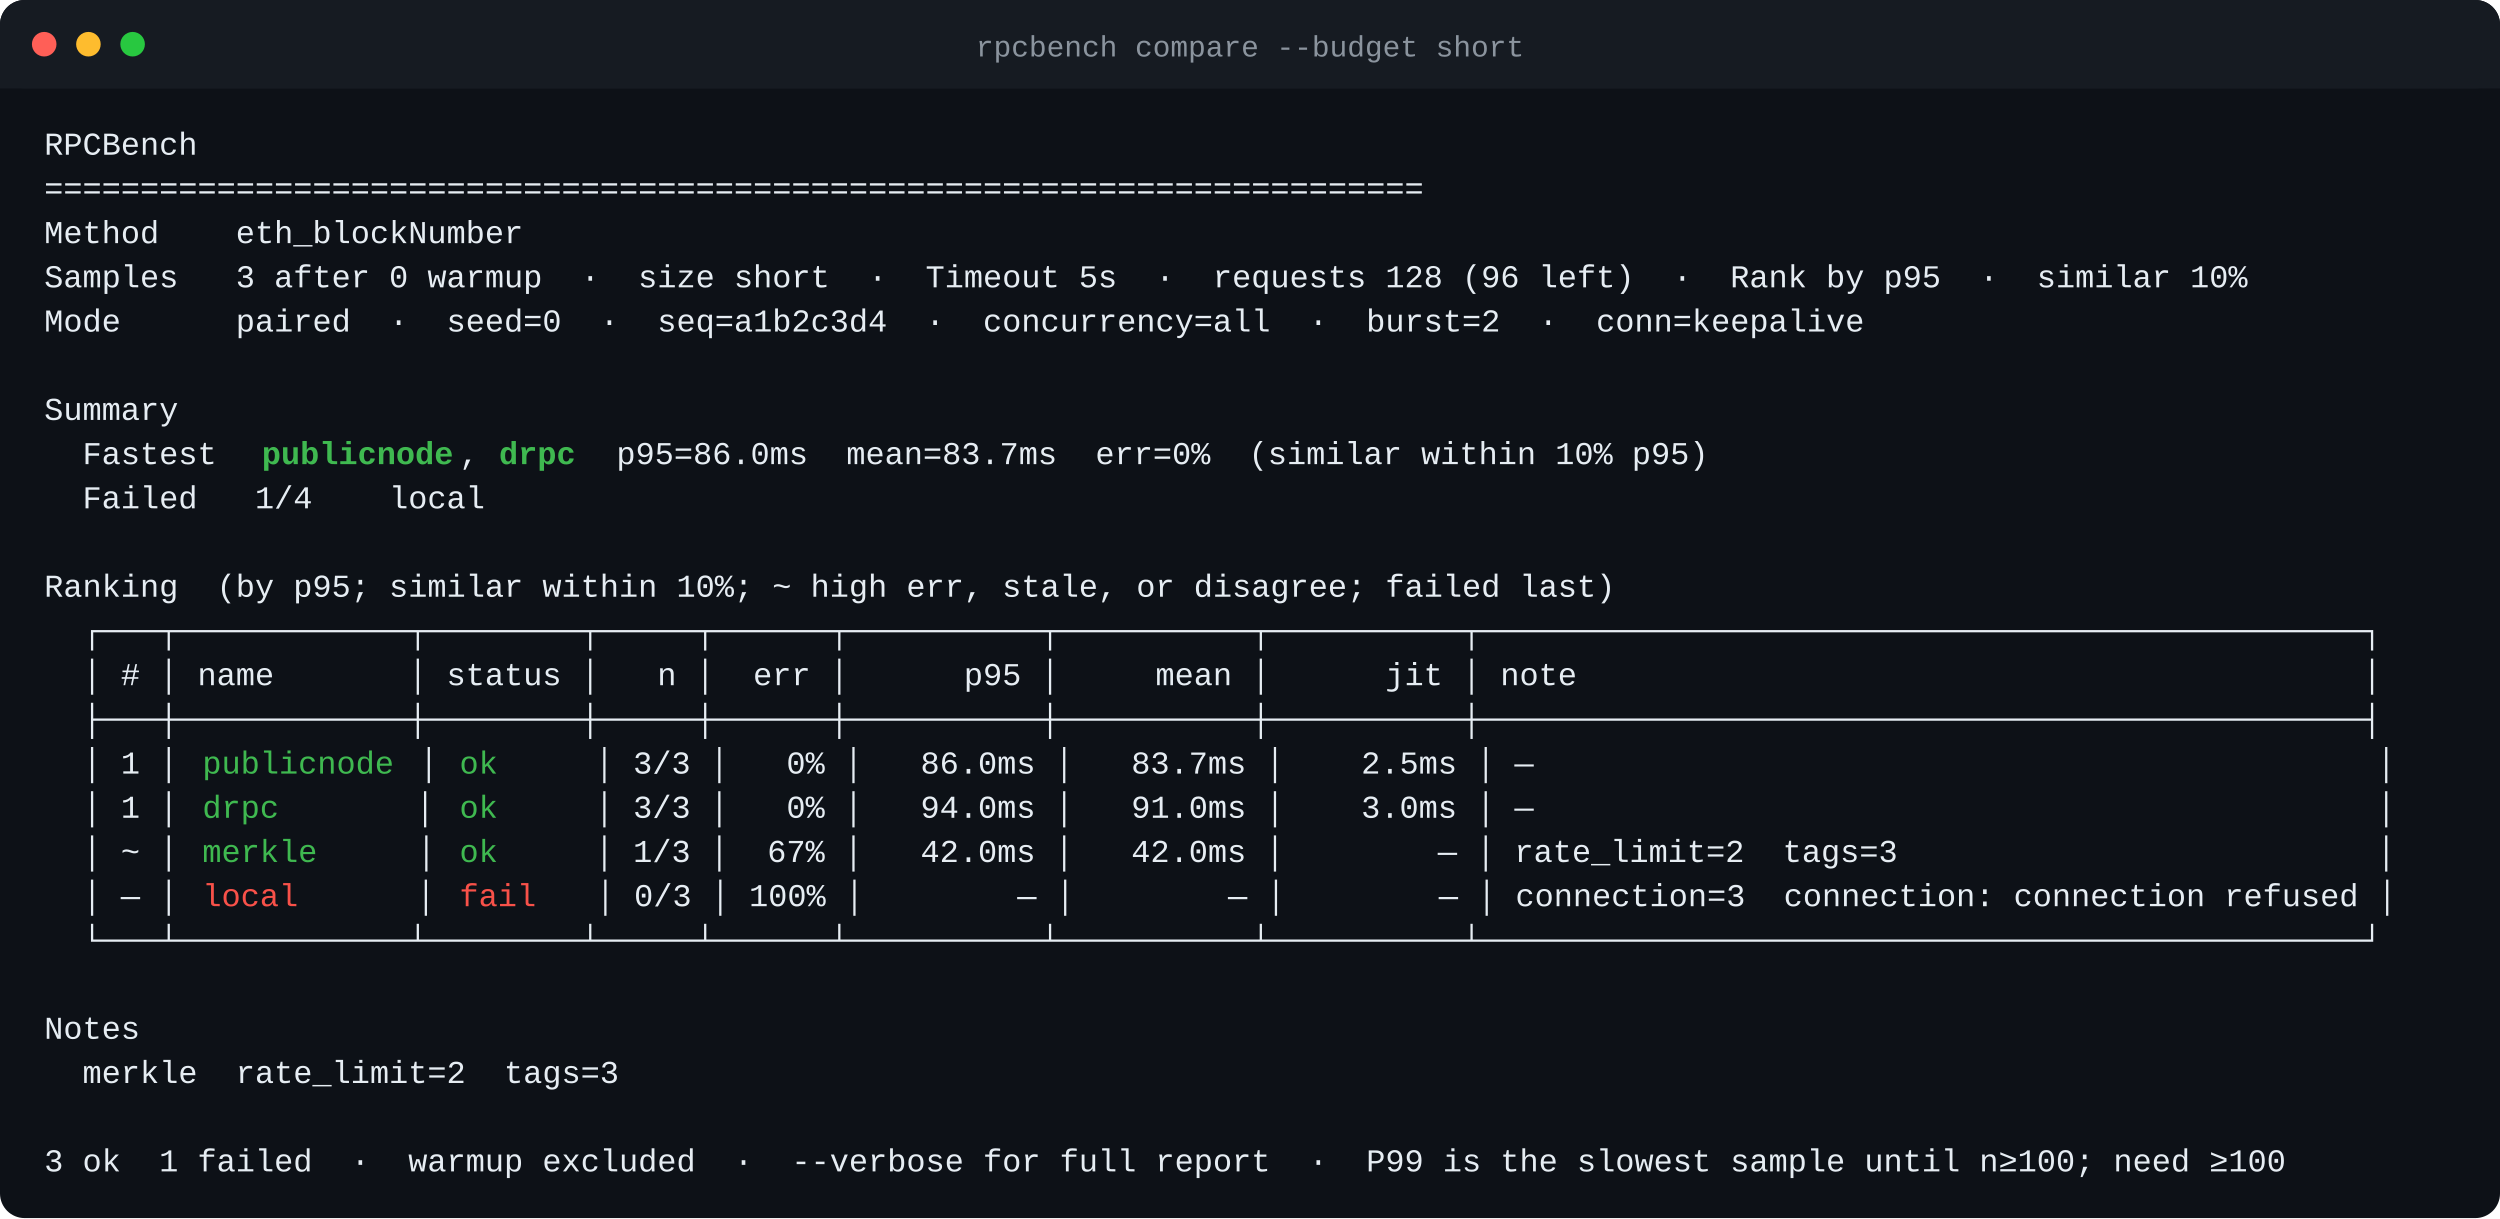
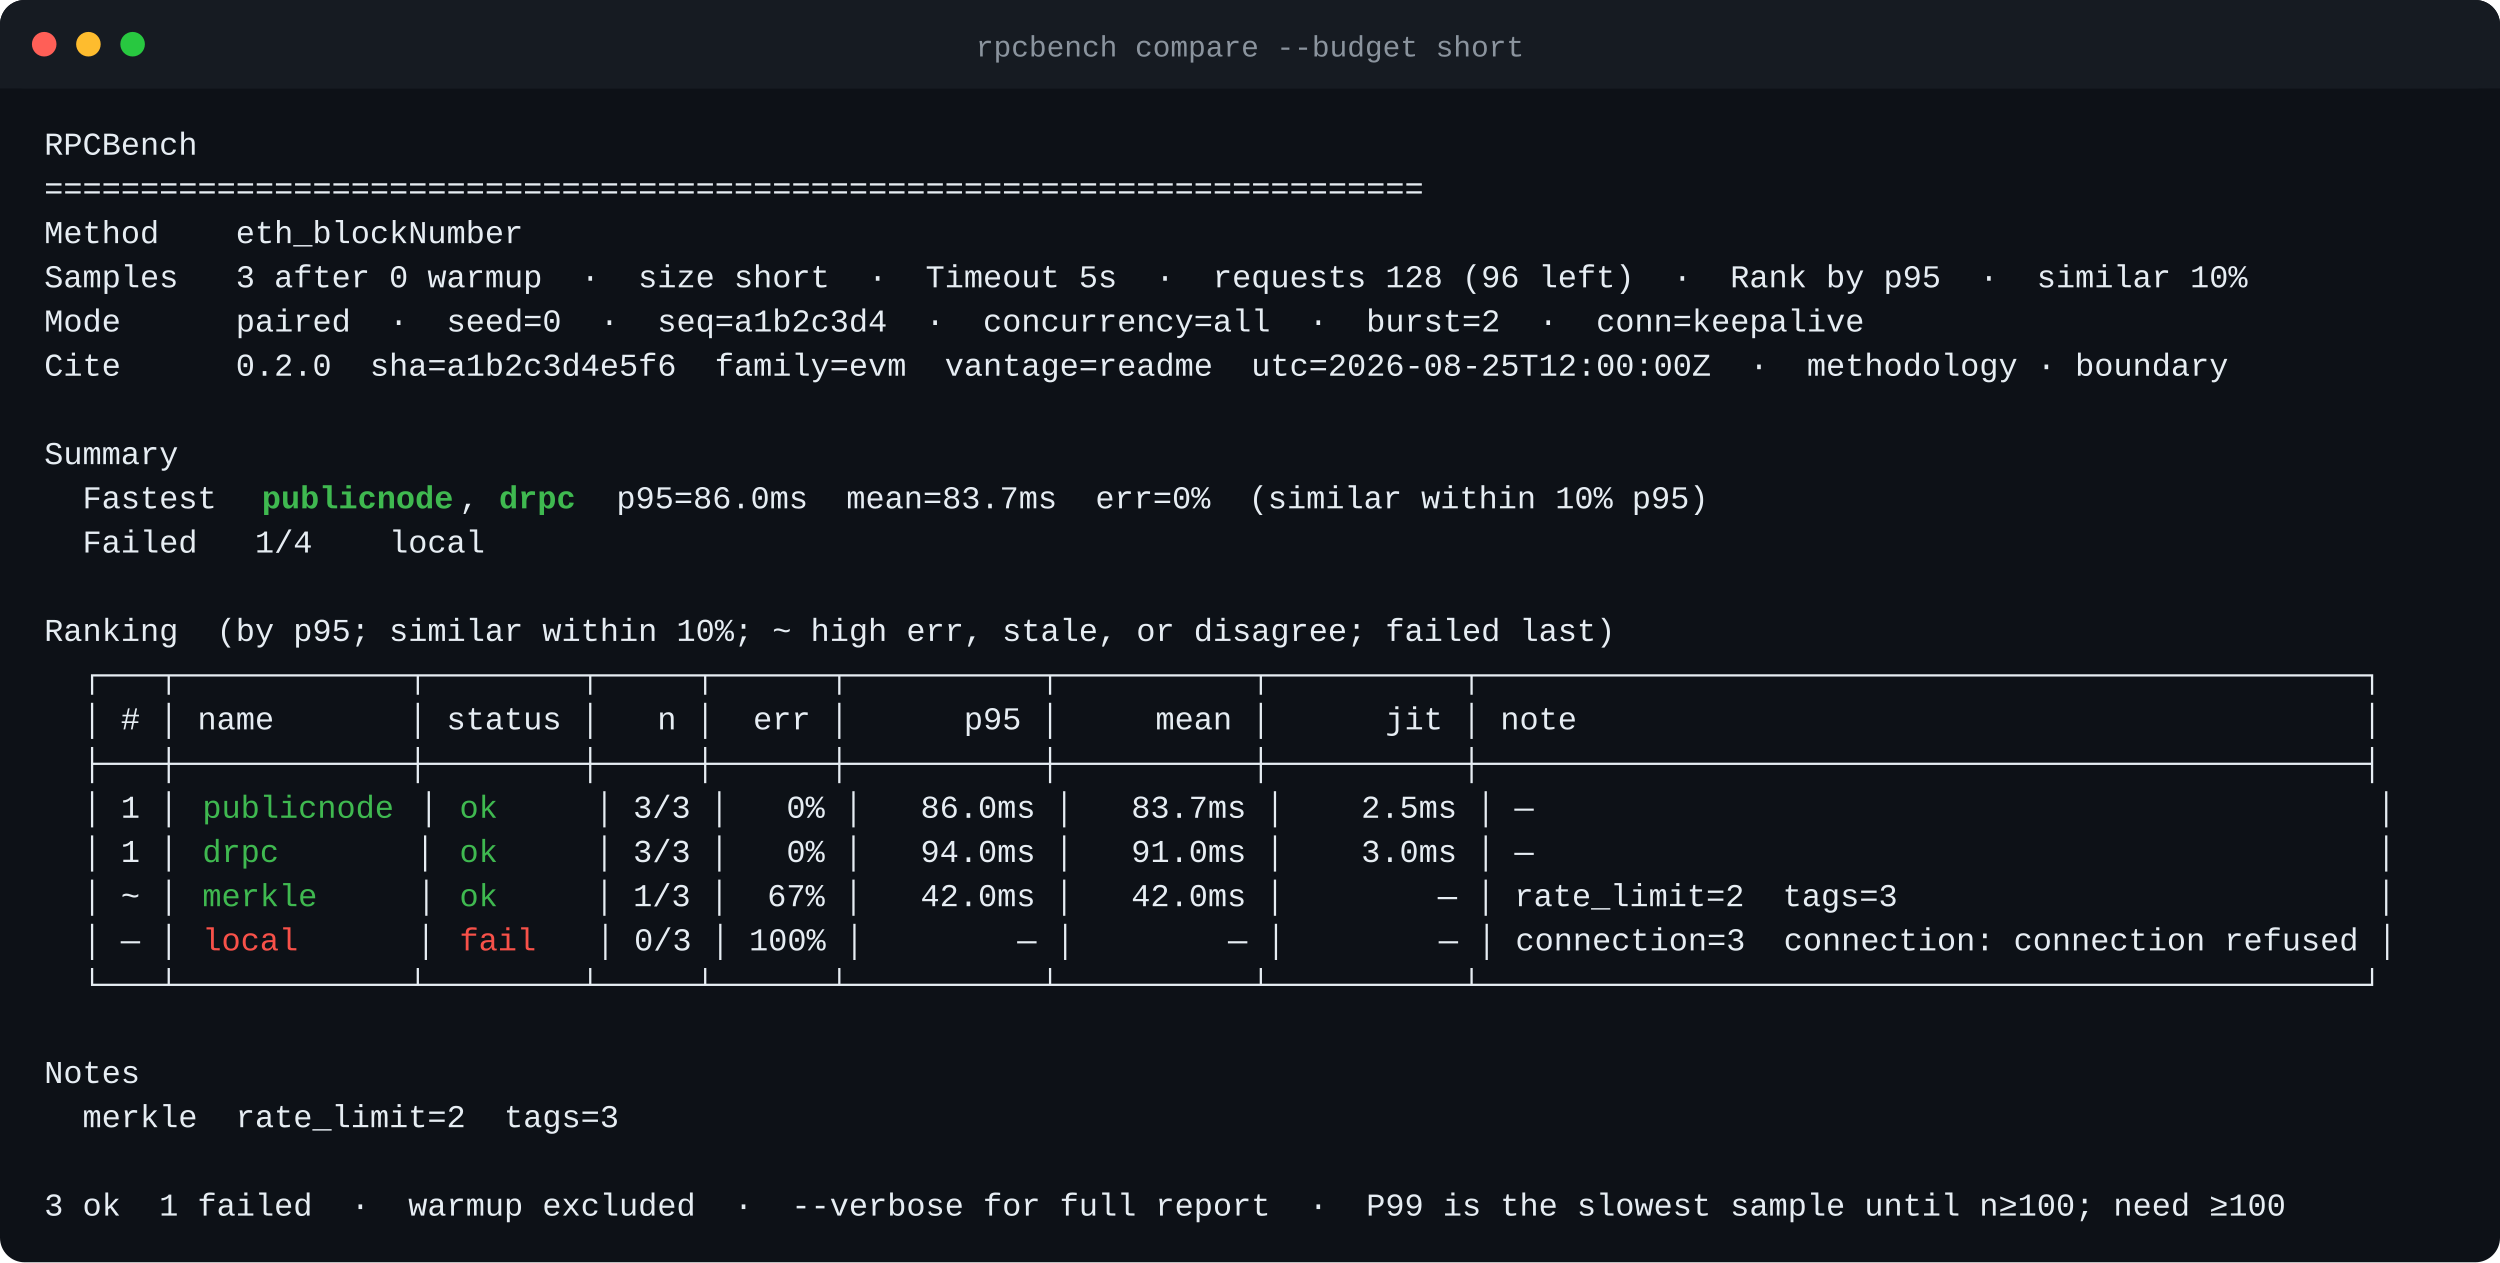
- <svg xmlns="http://www.w3.org/2000/svg" width="1018" height="496" viewBox="0 0 1018 496" role="img" aria-label="rpcbench compare --budget short">
-   <rect width="1018" height="496" rx="10" fill="#0d1117" />
+ <svg xmlns="http://www.w3.org/2000/svg" width="1018" height="514" viewBox="0 0 1018 514" role="img" aria-label="rpcbench compare --budget short">
+   <rect width="1018" height="514" rx="10" fill="#0d1117" />
  <rect width="1018" height="36" rx="10" fill="#161b22" />
  <rect y="26" width="1018" height="10" fill="#161b22" />
  <circle cx="18" cy="18" r="5" fill="#ff5f57" />
  <circle cx="36" cy="18" r="5" fill="#febc2e" />
  <circle cx="54" cy="18" r="5" fill="#28c840" />
  <text x="509.0" y="23" text-anchor="middle" fill="#8b949e" font-family="ui-monospace, SFMono-Regular, Menlo, Consolas, Liberation Mono, monospace" font-size="12">rpcbench compare --budget short</text>
  <text x="18.0" y="63" fill="#e6edf3" font-family="ui-monospace, SFMono-Regular, Menlo, Consolas, Liberation Mono, monospace" font-size="13" xml:space="preserve">RPCBench</text>
  <text x="18.0" y="81" fill="#e6edf3" font-family="ui-monospace, SFMono-Regular, Menlo, Consolas, Liberation Mono, monospace" font-size="13" xml:space="preserve">========================================================================</text>
  <text x="18.0" y="99" fill="#e6edf3" font-family="ui-monospace, SFMono-Regular, Menlo, Consolas, Liberation Mono, monospace" font-size="13" xml:space="preserve">Method    eth_blockNumber</text>
  <text x="18.0" y="117" fill="#e6edf3" font-family="ui-monospace, SFMono-Regular, Menlo, Consolas, Liberation Mono, monospace" font-size="13" xml:space="preserve">Samples   3 after 0 warmup  ·  size short  ·  Timeout 5s  ·  requests 128 (96 left)  ·  Rank by p95  ·  similar 10%</text>
  <text x="18.0" y="135" fill="#e6edf3" font-family="ui-monospace, SFMono-Regular, Menlo, Consolas, Liberation Mono, monospace" font-size="13" xml:space="preserve">Mode      paired  ·  seed=0  ·  seq=a1b2c3d4  ·  concurrency=all  ·  burst=2  ·  conn=keepalive</text>
-   <text x="18.0" y="171" fill="#e6edf3" font-family="ui-monospace, SFMono-Regular, Menlo, Consolas, Liberation Mono, monospace" font-size="13" xml:space="preserve">Summary</text>
-   <text x="18.0" y="189" fill="#e6edf3" font-family="ui-monospace, SFMono-Regular, Menlo, Consolas, Liberation Mono, monospace" font-size="13" xml:space="preserve">  Fastest  </text>
-   <text x="106.6" y="189" fill="#3fb950" font-family="ui-monospace, SFMono-Regular, Menlo, Consolas, Liberation Mono, monospace" font-size="13" font-weight="700" xml:space="preserve">publicnode</text>
-   <text x="187.1" y="189" fill="#e6edf3" font-family="ui-monospace, SFMono-Regular, Menlo, Consolas, Liberation Mono, monospace" font-size="13" xml:space="preserve">, </text>
-   <text x="203.2" y="189" fill="#3fb950" font-family="ui-monospace, SFMono-Regular, Menlo, Consolas, Liberation Mono, monospace" font-size="13" font-weight="700" xml:space="preserve">drpc</text>
-   <text x="235.4" y="189" fill="#e6edf3" font-family="ui-monospace, SFMono-Regular, Menlo, Consolas, Liberation Mono, monospace" font-size="13" xml:space="preserve">  p95=86.0ms  mean=83.7ms  err=0%  (similar within 10% p95)</text>
-   <text x="18.0" y="207" fill="#e6edf3" font-family="ui-monospace, SFMono-Regular, Menlo, Consolas, Liberation Mono, monospace" font-size="13" xml:space="preserve">  Failed   1/4    local</text>
-   <text x="18.0" y="243" fill="#e6edf3" font-family="ui-monospace, SFMono-Regular, Menlo, Consolas, Liberation Mono, monospace" font-size="13" xml:space="preserve">Ranking  (by p95; similar within 10%; ~ high err, stale, or disagree; failed last)</text>
-   <text x="18.0" y="261" fill="#e6edf3" font-family="ui-monospace, SFMono-Regular, Menlo, Consolas, Liberation Mono, monospace" font-size="13" xml:space="preserve">  ┌───┬────────────┬────────┬─────┬──────┬──────────┬──────────┬──────────┬──────────────────────────────────────────────┐</text>
-   <text x="18.0" y="279" fill="#e6edf3" font-family="ui-monospace, SFMono-Regular, Menlo, Consolas, Liberation Mono, monospace" font-size="13" xml:space="preserve">  │ # │ name       │ status │   n │  err │      p95 │     mean │      jit │ note                                         │</text>
-   <text x="18.0" y="297" fill="#e6edf3" font-family="ui-monospace, SFMono-Regular, Menlo, Consolas, Liberation Mono, monospace" font-size="13" xml:space="preserve">  ├───┼────────────┼────────┼─────┼──────┼──────────┼──────────┼──────────┼──────────────────────────────────────────────┤</text>
-   <text x="18.0" y="315" fill="#e6edf3" font-family="ui-monospace, SFMono-Regular, Menlo, Consolas, Liberation Mono, monospace" font-size="13" xml:space="preserve">  │ 1 │ </text>
-   <text x="82.4" y="315" fill="#3fb950" font-family="ui-monospace, SFMono-Regular, Menlo, Consolas, Liberation Mono, monospace" font-size="13" xml:space="preserve">publicnode</text>
-   <text x="162.9" y="315" fill="#e6edf3" font-family="ui-monospace, SFMono-Regular, Menlo, Consolas, Liberation Mono, monospace" font-size="13" xml:space="preserve"> │ </text>
-   <text x="187.1" y="315" fill="#3fb950" font-family="ui-monospace, SFMono-Regular, Menlo, Consolas, Liberation Mono, monospace" font-size="13" xml:space="preserve">ok</text>
-   <text x="203.2" y="315" fill="#e6edf3" font-family="ui-monospace, SFMono-Regular, Menlo, Consolas, Liberation Mono, monospace" font-size="13" xml:space="preserve">     │ 3/3 │   0% │   86.0ms │   83.7ms │    2.5ms │ —                                            │</text>
+   <text x="18.0" y="153" fill="#e6edf3" font-family="ui-monospace, SFMono-Regular, Menlo, Consolas, Liberation Mono, monospace" font-size="13" xml:space="preserve">Cite      0.2.0  sha=a1b2c3d4e5f6  family=evm  vantage=readme  utc=2026-08-25T12:00:00Z  ·  methodology · boundary</text>
+   <text x="18.0" y="189" fill="#e6edf3" font-family="ui-monospace, SFMono-Regular, Menlo, Consolas, Liberation Mono, monospace" font-size="13" xml:space="preserve">Summary</text>
+   <text x="18.0" y="207" fill="#e6edf3" font-family="ui-monospace, SFMono-Regular, Menlo, Consolas, Liberation Mono, monospace" font-size="13" xml:space="preserve">  Fastest  </text>
+   <text x="106.6" y="207" fill="#3fb950" font-family="ui-monospace, SFMono-Regular, Menlo, Consolas, Liberation Mono, monospace" font-size="13" font-weight="700" xml:space="preserve">publicnode</text>
+   <text x="187.1" y="207" fill="#e6edf3" font-family="ui-monospace, SFMono-Regular, Menlo, Consolas, Liberation Mono, monospace" font-size="13" xml:space="preserve">, </text>
+   <text x="203.2" y="207" fill="#3fb950" font-family="ui-monospace, SFMono-Regular, Menlo, Consolas, Liberation Mono, monospace" font-size="13" font-weight="700" xml:space="preserve">drpc</text>
+   <text x="235.4" y="207" fill="#e6edf3" font-family="ui-monospace, SFMono-Regular, Menlo, Consolas, Liberation Mono, monospace" font-size="13" xml:space="preserve">  p95=86.0ms  mean=83.7ms  err=0%  (similar within 10% p95)</text>
+   <text x="18.0" y="225" fill="#e6edf3" font-family="ui-monospace, SFMono-Regular, Menlo, Consolas, Liberation Mono, monospace" font-size="13" xml:space="preserve">  Failed   1/4    local</text>
+   <text x="18.0" y="261" fill="#e6edf3" font-family="ui-monospace, SFMono-Regular, Menlo, Consolas, Liberation Mono, monospace" font-size="13" xml:space="preserve">Ranking  (by p95; similar within 10%; ~ high err, stale, or disagree; failed last)</text>
+   <text x="18.0" y="279" fill="#e6edf3" font-family="ui-monospace, SFMono-Regular, Menlo, Consolas, Liberation Mono, monospace" font-size="13" xml:space="preserve">  ┌───┬────────────┬────────┬─────┬──────┬──────────┬──────────┬──────────┬──────────────────────────────────────────────┐</text>
+   <text x="18.0" y="297" fill="#e6edf3" font-family="ui-monospace, SFMono-Regular, Menlo, Consolas, Liberation Mono, monospace" font-size="13" xml:space="preserve">  │ # │ name       │ status │   n │  err │      p95 │     mean │      jit │ note                                         │</text>
+   <text x="18.0" y="315" fill="#e6edf3" font-family="ui-monospace, SFMono-Regular, Menlo, Consolas, Liberation Mono, monospace" font-size="13" xml:space="preserve">  ├───┼────────────┼────────┼─────┼──────┼──────────┼──────────┼──────────┼──────────────────────────────────────────────┤</text>
  <text x="18.0" y="333" fill="#e6edf3" font-family="ui-monospace, SFMono-Regular, Menlo, Consolas, Liberation Mono, monospace" font-size="13" xml:space="preserve">  │ 1 │ </text>
-   <text x="82.4" y="333" fill="#3fb950" font-family="ui-monospace, SFMono-Regular, Menlo, Consolas, Liberation Mono, monospace" font-size="13" xml:space="preserve">drpc</text>
-   <text x="114.6" y="333" fill="#e6edf3" font-family="ui-monospace, SFMono-Regular, Menlo, Consolas, Liberation Mono, monospace" font-size="13" xml:space="preserve">       │ </text>
+   <text x="82.4" y="333" fill="#3fb950" font-family="ui-monospace, SFMono-Regular, Menlo, Consolas, Liberation Mono, monospace" font-size="13" xml:space="preserve">publicnode</text>
+   <text x="162.9" y="333" fill="#e6edf3" font-family="ui-monospace, SFMono-Regular, Menlo, Consolas, Liberation Mono, monospace" font-size="13" xml:space="preserve"> │ </text>
  <text x="187.1" y="333" fill="#3fb950" font-family="ui-monospace, SFMono-Regular, Menlo, Consolas, Liberation Mono, monospace" font-size="13" xml:space="preserve">ok</text>
-   <text x="203.2" y="333" fill="#e6edf3" font-family="ui-monospace, SFMono-Regular, Menlo, Consolas, Liberation Mono, monospace" font-size="13" xml:space="preserve">     │ 3/3 │   0% │   94.0ms │   91.0ms │    3.0ms │ —                                            │</text>
-   <text x="18.0" y="351" fill="#e6edf3" font-family="ui-monospace, SFMono-Regular, Menlo, Consolas, Liberation Mono, monospace" font-size="13" xml:space="preserve">  │ ~ │ </text>
-   <text x="82.4" y="351" fill="#3fb950" font-family="ui-monospace, SFMono-Regular, Menlo, Consolas, Liberation Mono, monospace" font-size="13" xml:space="preserve">merkle</text>
-   <text x="130.7" y="351" fill="#e6edf3" font-family="ui-monospace, SFMono-Regular, Menlo, Consolas, Liberation Mono, monospace" font-size="13" xml:space="preserve">     │ </text>
+   <text x="203.2" y="333" fill="#e6edf3" font-family="ui-monospace, SFMono-Regular, Menlo, Consolas, Liberation Mono, monospace" font-size="13" xml:space="preserve">     │ 3/3 │   0% │   86.0ms │   83.7ms │    2.5ms │ —                                            │</text>
+   <text x="18.0" y="351" fill="#e6edf3" font-family="ui-monospace, SFMono-Regular, Menlo, Consolas, Liberation Mono, monospace" font-size="13" xml:space="preserve">  │ 1 │ </text>
+   <text x="82.4" y="351" fill="#3fb950" font-family="ui-monospace, SFMono-Regular, Menlo, Consolas, Liberation Mono, monospace" font-size="13" xml:space="preserve">drpc</text>
+   <text x="114.6" y="351" fill="#e6edf3" font-family="ui-monospace, SFMono-Regular, Menlo, Consolas, Liberation Mono, monospace" font-size="13" xml:space="preserve">       │ </text>
  <text x="187.1" y="351" fill="#3fb950" font-family="ui-monospace, SFMono-Regular, Menlo, Consolas, Liberation Mono, monospace" font-size="13" xml:space="preserve">ok</text>
-   <text x="203.2" y="351" fill="#e6edf3" font-family="ui-monospace, SFMono-Regular, Menlo, Consolas, Liberation Mono, monospace" font-size="13" xml:space="preserve">     │ 1/3 │  67% │   42.0ms │   42.0ms │        — │ rate_limit=2  tags=3                         │</text>
-   <text x="18.0" y="369" fill="#e6edf3" font-family="ui-monospace, SFMono-Regular, Menlo, Consolas, Liberation Mono, monospace" font-size="13" xml:space="preserve">  │ — │ </text>
-   <text x="82.4" y="369" fill="#f85149" font-family="ui-monospace, SFMono-Regular, Menlo, Consolas, Liberation Mono, monospace" font-size="13" xml:space="preserve">local</text>
-   <text x="122.7" y="369" fill="#e6edf3" font-family="ui-monospace, SFMono-Regular, Menlo, Consolas, Liberation Mono, monospace" font-size="13" xml:space="preserve">      │ </text>
-   <text x="187.1" y="369" fill="#f85149" font-family="ui-monospace, SFMono-Regular, Menlo, Consolas, Liberation Mono, monospace" font-size="13" xml:space="preserve">fail</text>
-   <text x="219.2" y="369" fill="#e6edf3" font-family="ui-monospace, SFMono-Regular, Menlo, Consolas, Liberation Mono, monospace" font-size="13" xml:space="preserve">   │ 0/3 │ 100% │        — │        — │        — │ connection=3  connection: connection refused │</text>
-   <text x="18.0" y="387" fill="#e6edf3" font-family="ui-monospace, SFMono-Regular, Menlo, Consolas, Liberation Mono, monospace" font-size="13" xml:space="preserve">  └───┴────────────┴────────┴─────┴──────┴──────────┴──────────┴──────────┴──────────────────────────────────────────────┘</text>
-   <text x="18.0" y="423" fill="#e6edf3" font-family="ui-monospace, SFMono-Regular, Menlo, Consolas, Liberation Mono, monospace" font-size="13" xml:space="preserve">Notes</text>
-   <text x="18.0" y="441" fill="#e6edf3" font-family="ui-monospace, SFMono-Regular, Menlo, Consolas, Liberation Mono, monospace" font-size="13" xml:space="preserve">  merkle  rate_limit=2  tags=3</text>
-   <text x="18.0" y="477" fill="#e6edf3" font-family="ui-monospace, SFMono-Regular, Menlo, Consolas, Liberation Mono, monospace" font-size="13" xml:space="preserve">3 ok  1 failed  ·  warmup excluded  ·  --verbose for full report  ·  P99 is the slowest sample until n≥100; need ≥100</text>
+   <text x="203.2" y="351" fill="#e6edf3" font-family="ui-monospace, SFMono-Regular, Menlo, Consolas, Liberation Mono, monospace" font-size="13" xml:space="preserve">     │ 3/3 │   0% │   94.0ms │   91.0ms │    3.0ms │ —                                            │</text>
+   <text x="18.0" y="369" fill="#e6edf3" font-family="ui-monospace, SFMono-Regular, Menlo, Consolas, Liberation Mono, monospace" font-size="13" xml:space="preserve">  │ ~ │ </text>
+   <text x="82.4" y="369" fill="#3fb950" font-family="ui-monospace, SFMono-Regular, Menlo, Consolas, Liberation Mono, monospace" font-size="13" xml:space="preserve">merkle</text>
+   <text x="130.7" y="369" fill="#e6edf3" font-family="ui-monospace, SFMono-Regular, Menlo, Consolas, Liberation Mono, monospace" font-size="13" xml:space="preserve">     │ </text>
+   <text x="187.1" y="369" fill="#3fb950" font-family="ui-monospace, SFMono-Regular, Menlo, Consolas, Liberation Mono, monospace" font-size="13" xml:space="preserve">ok</text>
+   <text x="203.2" y="369" fill="#e6edf3" font-family="ui-monospace, SFMono-Regular, Menlo, Consolas, Liberation Mono, monospace" font-size="13" xml:space="preserve">     │ 1/3 │  67% │   42.0ms │   42.0ms │        — │ rate_limit=2  tags=3                         │</text>
+   <text x="18.0" y="387" fill="#e6edf3" font-family="ui-monospace, SFMono-Regular, Menlo, Consolas, Liberation Mono, monospace" font-size="13" xml:space="preserve">  │ — │ </text>
+   <text x="82.4" y="387" fill="#f85149" font-family="ui-monospace, SFMono-Regular, Menlo, Consolas, Liberation Mono, monospace" font-size="13" xml:space="preserve">local</text>
+   <text x="122.7" y="387" fill="#e6edf3" font-family="ui-monospace, SFMono-Regular, Menlo, Consolas, Liberation Mono, monospace" font-size="13" xml:space="preserve">      │ </text>
+   <text x="187.1" y="387" fill="#f85149" font-family="ui-monospace, SFMono-Regular, Menlo, Consolas, Liberation Mono, monospace" font-size="13" xml:space="preserve">fail</text>
+   <text x="219.2" y="387" fill="#e6edf3" font-family="ui-monospace, SFMono-Regular, Menlo, Consolas, Liberation Mono, monospace" font-size="13" xml:space="preserve">   │ 0/3 │ 100% │        — │        — │        — │ connection=3  connection: connection refused │</text>
+   <text x="18.0" y="405" fill="#e6edf3" font-family="ui-monospace, SFMono-Regular, Menlo, Consolas, Liberation Mono, monospace" font-size="13" xml:space="preserve">  └───┴────────────┴────────┴─────┴──────┴──────────┴──────────┴──────────┴──────────────────────────────────────────────┘</text>
+   <text x="18.0" y="441" fill="#e6edf3" font-family="ui-monospace, SFMono-Regular, Menlo, Consolas, Liberation Mono, monospace" font-size="13" xml:space="preserve">Notes</text>
+   <text x="18.0" y="459" fill="#e6edf3" font-family="ui-monospace, SFMono-Regular, Menlo, Consolas, Liberation Mono, monospace" font-size="13" xml:space="preserve">  merkle  rate_limit=2  tags=3</text>
+   <text x="18.0" y="495" fill="#e6edf3" font-family="ui-monospace, SFMono-Regular, Menlo, Consolas, Liberation Mono, monospace" font-size="13" xml:space="preserve">3 ok  1 failed  ·  warmup excluded  ·  --verbose for full report  ·  P99 is the slowest sample until n≥100; need ≥100</text>
</svg>
